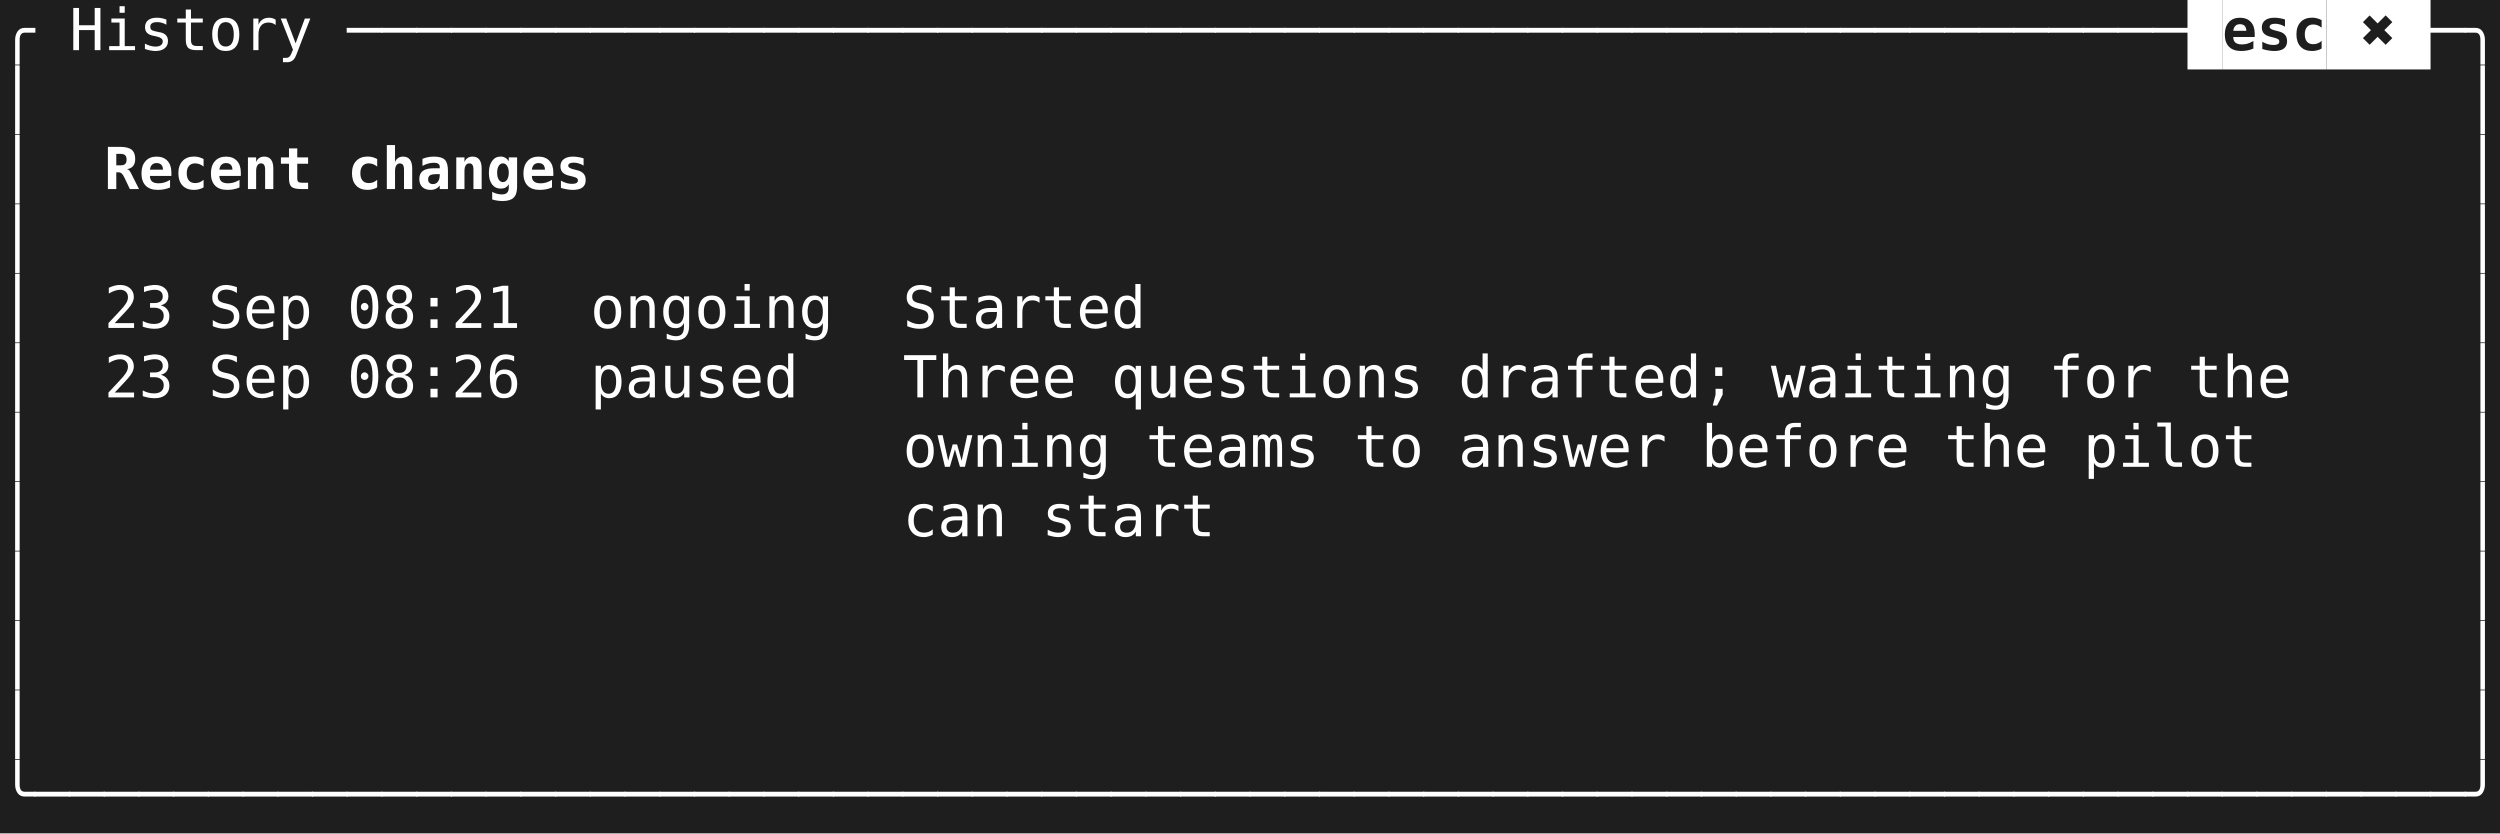
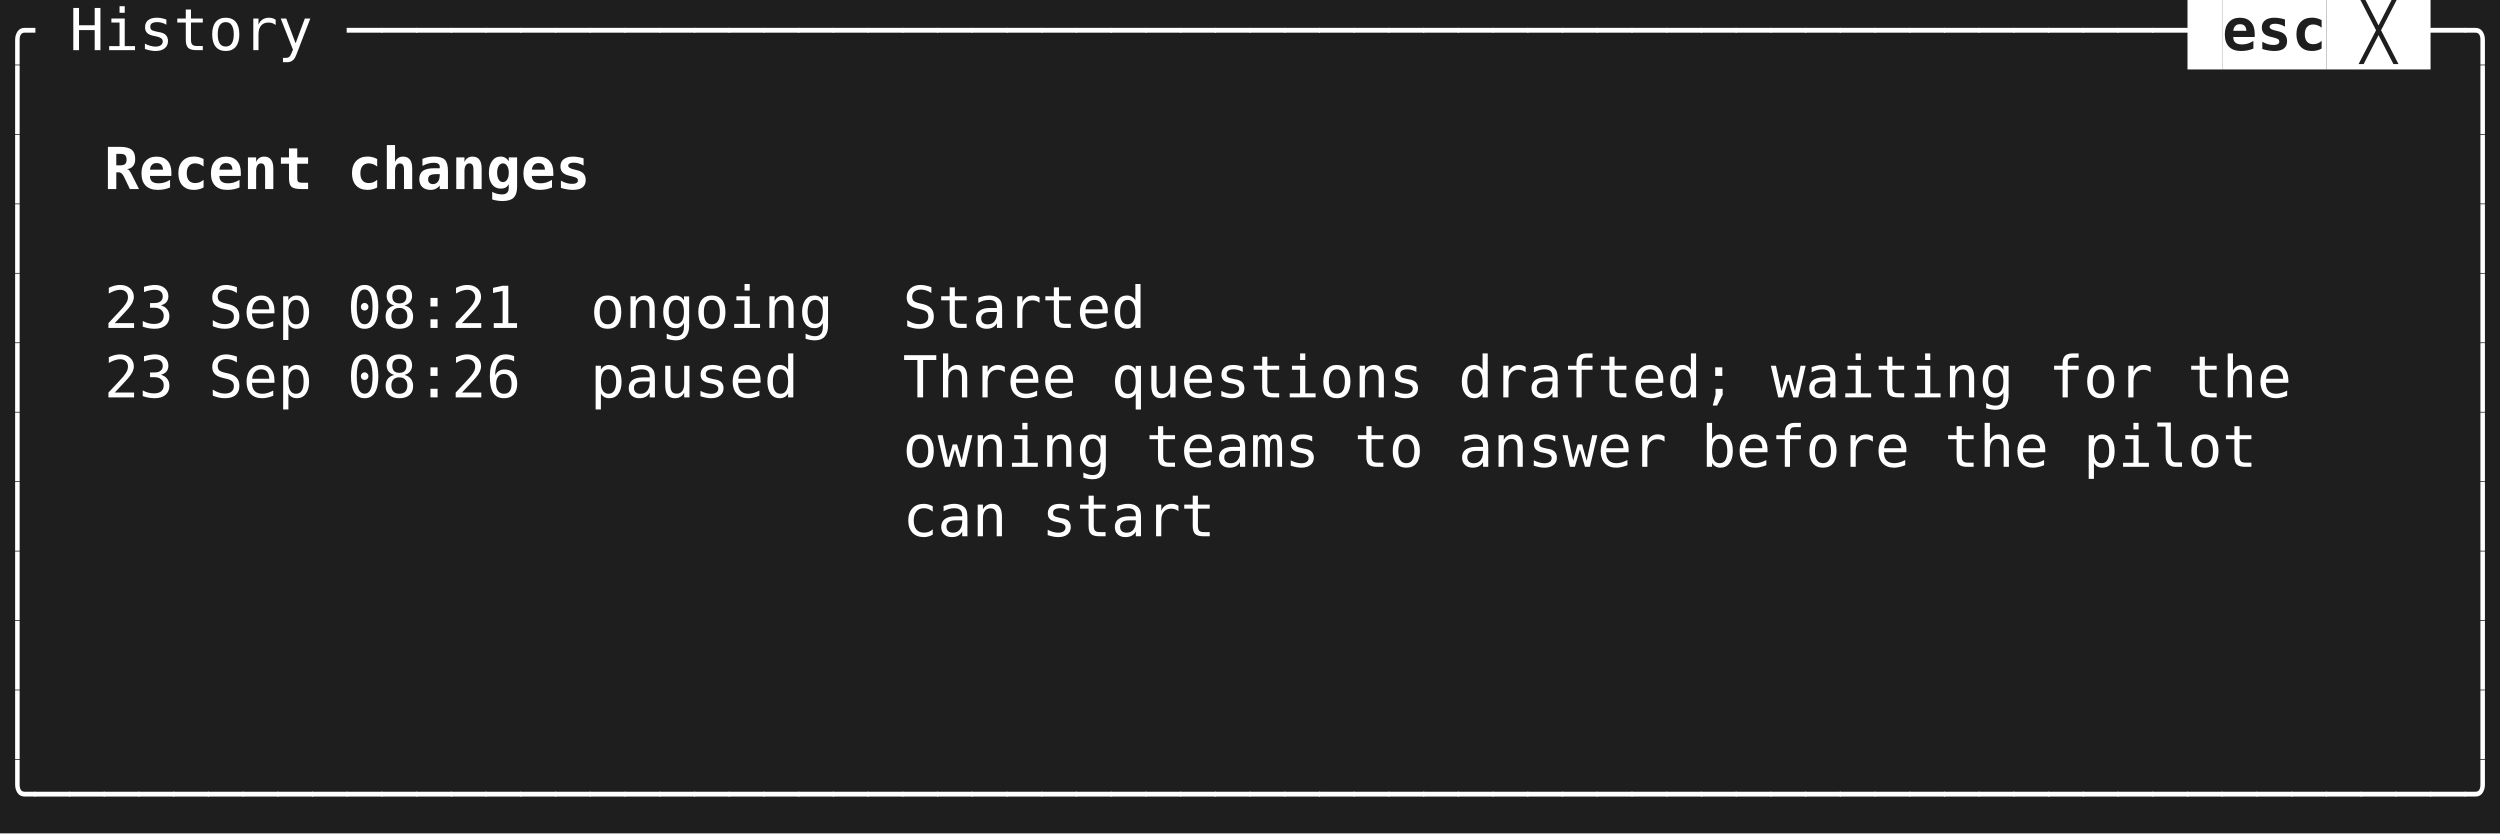
<svg xmlns="http://www.w3.org/2000/svg" width="648" height="216" viewBox="0 0 648 216">
  <rect width="100%" height="100%" fill="#1e1e1e" />
  <g font-family="Menlo, Consolas, 'DejaVu Sans Mono', monospace" font-size="15" xml:space="preserve">
    <g fill="#ffffff">
      <text x="0" y="13">╭</text>
      <text x="18" y="13">H</text>
      <text x="27" y="13">i</text>
      <text x="36" y="13">s</text>
      <text x="45" y="13">t</text>
      <text x="54" y="13">o</text>
      <text x="63" y="13">r</text>
      <text x="72" y="13">y</text>
      <text x="90" y="13">─</text>
      <text x="99" y="13">─</text>
      <text x="108" y="13">─</text>
      <text x="117" y="13">─</text>
      <text x="126" y="13">─</text>
      <text x="135" y="13">─</text>
      <text x="144" y="13">─</text>
      <text x="153" y="13">─</text>
      <text x="162" y="13">─</text>
      <text x="171" y="13">─</text>
      <text x="180" y="13">─</text>
      <text x="189" y="13">─</text>
      <text x="198" y="13">─</text>
      <text x="207" y="13">─</text>
      <text x="216" y="13">─</text>
      <text x="225" y="13">─</text>
      <text x="234" y="13">─</text>
      <text x="243" y="13">─</text>
      <text x="252" y="13">─</text>
      <text x="261" y="13">─</text>
      <text x="270" y="13">─</text>
      <text x="279" y="13">─</text>
      <text x="288" y="13">─</text>
      <text x="297" y="13">─</text>
      <text x="306" y="13">─</text>
      <text x="315" y="13">─</text>
      <text x="324" y="13">─</text>
      <text x="333" y="13">─</text>
      <text x="342" y="13">─</text>
      <text x="351" y="13">─</text>
      <text x="360" y="13">─</text>
      <text x="369" y="13">─</text>
      <text x="378" y="13">─</text>
      <text x="387" y="13">─</text>
      <text x="396" y="13">─</text>
      <text x="405" y="13">─</text>
      <text x="414" y="13">─</text>
      <text x="423" y="13">─</text>
      <text x="432" y="13">─</text>
      <text x="441" y="13">─</text>
      <text x="450" y="13">─</text>
      <text x="459" y="13">─</text>
      <text x="468" y="13">─</text>
      <text x="477" y="13">─</text>
      <text x="486" y="13">─</text>
      <text x="495" y="13">─</text>
      <text x="504" y="13">─</text>
      <text x="513" y="13">─</text>
      <text x="522" y="13">─</text>
      <text x="531" y="13">─</text>
      <text x="540" y="13">─</text>
      <text x="549" y="13">─</text>
      <text x="558" y="13">─</text>
    </g>
    <rect x="567" y="0" width="9" height="18" fill="#ffffff" />
    <rect x="576" y="0" width="27" height="18" fill="#ffffff" />
    <g fill="#1e1e1e" font-weight="bold">
      <text x="576" y="13">e</text>
      <text x="585" y="13">s</text>
      <text x="594" y="13">c</text>
    </g>
    <rect x="603" y="0" width="27" height="18" fill="#ffffff" />
    <g fill="#1e1e1e">
-       <text x="612" y="13">✖</text>
+       <text x="612" y="13">╳</text>
    </g>
    <g fill="#ffffff">
      <text x="630" y="13">─</text>
      <text x="639" y="13">╮</text>
    </g>
    <g fill="#ffffff">
      <text x="0" y="31">│</text>
    </g>
    <g fill="#ffffff">
      <text x="639" y="31">│</text>
    </g>
    <g fill="#ffffff">
      <text x="0" y="49">│</text>
    </g>
    <g fill="#ffffff" font-weight="bold">
      <text x="27" y="49">R</text>
      <text x="36" y="49">e</text>
      <text x="45" y="49">c</text>
      <text x="54" y="49">e</text>
      <text x="63" y="49">n</text>
      <text x="72" y="49">t</text>
      <text x="90" y="49">c</text>
      <text x="99" y="49">h</text>
      <text x="108" y="49">a</text>
      <text x="117" y="49">n</text>
      <text x="126" y="49">g</text>
      <text x="135" y="49">e</text>
      <text x="144" y="49">s</text>
    </g>
    <g fill="#ffffff">
      <text x="639" y="49">│</text>
    </g>
    <g fill="#ffffff">
      <text x="0" y="67">│</text>
    </g>
    <g fill="#ffffff">
      <text x="639" y="67">│</text>
    </g>
    <g fill="#ffffff">
      <text x="0" y="85">│</text>
    </g>
    <g fill="#ffffff">
      <text x="27" y="85">2</text>
      <text x="36" y="85">3</text>
      <text x="54" y="85">S</text>
      <text x="63" y="85">e</text>
      <text x="72" y="85">p</text>
      <text x="90" y="85">0</text>
      <text x="99" y="85">8</text>
      <text x="108" y="85">:</text>
      <text x="117" y="85">2</text>
      <text x="126" y="85">1</text>
      <text x="153" y="85">o</text>
      <text x="162" y="85">n</text>
      <text x="171" y="85">g</text>
      <text x="180" y="85">o</text>
      <text x="189" y="85">i</text>
      <text x="198" y="85">n</text>
      <text x="207" y="85">g</text>
      <text x="234" y="85">S</text>
      <text x="243" y="85">t</text>
      <text x="252" y="85">a</text>
      <text x="261" y="85">r</text>
      <text x="270" y="85">t</text>
      <text x="279" y="85">e</text>
      <text x="288" y="85">d</text>
    </g>
    <g fill="#ffffff">
      <text x="639" y="85">│</text>
    </g>
    <g fill="#ffffff">
      <text x="0" y="103">│</text>
    </g>
    <g fill="#ffffff">
      <text x="27" y="103">2</text>
      <text x="36" y="103">3</text>
      <text x="54" y="103">S</text>
      <text x="63" y="103">e</text>
      <text x="72" y="103">p</text>
      <text x="90" y="103">0</text>
      <text x="99" y="103">8</text>
      <text x="108" y="103">:</text>
      <text x="117" y="103">2</text>
      <text x="126" y="103">6</text>
      <text x="153" y="103">p</text>
      <text x="162" y="103">a</text>
      <text x="171" y="103">u</text>
      <text x="180" y="103">s</text>
      <text x="189" y="103">e</text>
      <text x="198" y="103">d</text>
      <text x="234" y="103">T</text>
      <text x="243" y="103">h</text>
      <text x="252" y="103">r</text>
      <text x="261" y="103">e</text>
      <text x="270" y="103">e</text>
      <text x="288" y="103">q</text>
      <text x="297" y="103">u</text>
      <text x="306" y="103">e</text>
      <text x="315" y="103">s</text>
      <text x="324" y="103">t</text>
      <text x="333" y="103">i</text>
      <text x="342" y="103">o</text>
      <text x="351" y="103">n</text>
      <text x="360" y="103">s</text>
      <text x="378" y="103">d</text>
      <text x="387" y="103">r</text>
      <text x="396" y="103">a</text>
      <text x="405" y="103">f</text>
      <text x="414" y="103">t</text>
      <text x="423" y="103">e</text>
      <text x="432" y="103">d</text>
      <text x="441" y="103">;</text>
      <text x="459" y="103">w</text>
      <text x="468" y="103">a</text>
      <text x="477" y="103">i</text>
      <text x="486" y="103">t</text>
      <text x="495" y="103">i</text>
      <text x="504" y="103">n</text>
      <text x="513" y="103">g</text>
      <text x="531" y="103">f</text>
      <text x="540" y="103">o</text>
      <text x="549" y="103">r</text>
      <text x="567" y="103">t</text>
      <text x="576" y="103">h</text>
      <text x="585" y="103">e</text>
    </g>
    <g fill="#ffffff">
      <text x="639" y="103">│</text>
    </g>
    <g fill="#ffffff">
      <text x="0" y="121">│</text>
    </g>
    <g fill="#ffffff">
      <text x="234" y="121">o</text>
      <text x="243" y="121">w</text>
      <text x="252" y="121">n</text>
      <text x="261" y="121">i</text>
      <text x="270" y="121">n</text>
      <text x="279" y="121">g</text>
      <text x="297" y="121">t</text>
      <text x="306" y="121">e</text>
      <text x="315" y="121">a</text>
      <text x="324" y="121">m</text>
      <text x="333" y="121">s</text>
      <text x="351" y="121">t</text>
      <text x="360" y="121">o</text>
      <text x="378" y="121">a</text>
      <text x="387" y="121">n</text>
      <text x="396" y="121">s</text>
      <text x="405" y="121">w</text>
      <text x="414" y="121">e</text>
      <text x="423" y="121">r</text>
      <text x="441" y="121">b</text>
      <text x="450" y="121">e</text>
      <text x="459" y="121">f</text>
      <text x="468" y="121">o</text>
      <text x="477" y="121">r</text>
      <text x="486" y="121">e</text>
      <text x="504" y="121">t</text>
      <text x="513" y="121">h</text>
      <text x="522" y="121">e</text>
      <text x="540" y="121">p</text>
      <text x="549" y="121">i</text>
      <text x="558" y="121">l</text>
      <text x="567" y="121">o</text>
      <text x="576" y="121">t</text>
    </g>
    <g fill="#ffffff">
      <text x="639" y="121">│</text>
    </g>
    <g fill="#ffffff">
      <text x="0" y="139">│</text>
    </g>
    <g fill="#ffffff">
      <text x="234" y="139">c</text>
      <text x="243" y="139">a</text>
      <text x="252" y="139">n</text>
      <text x="270" y="139">s</text>
      <text x="279" y="139">t</text>
      <text x="288" y="139">a</text>
      <text x="297" y="139">r</text>
      <text x="306" y="139">t</text>
    </g>
    <g fill="#ffffff">
      <text x="639" y="139">│</text>
    </g>
    <g fill="#ffffff">
      <text x="0" y="157">│</text>
    </g>
    <g fill="#ffffff">
      <text x="639" y="157">│</text>
    </g>
    <g fill="#ffffff">
      <text x="0" y="175">│</text>
    </g>
    <g fill="#ffffff">
      <text x="639" y="175">│</text>
    </g>
    <g fill="#ffffff">
      <text x="0" y="193">│</text>
    </g>
    <g fill="#ffffff">
      <text x="639" y="193">│</text>
    </g>
    <g fill="#ffffff">
      <text x="0" y="211">╰</text>
      <text x="9" y="211">─</text>
      <text x="18" y="211">─</text>
      <text x="27" y="211">─</text>
      <text x="36" y="211">─</text>
      <text x="45" y="211">─</text>
      <text x="54" y="211">─</text>
      <text x="63" y="211">─</text>
      <text x="72" y="211">─</text>
      <text x="81" y="211">─</text>
      <text x="90" y="211">─</text>
      <text x="99" y="211">─</text>
      <text x="108" y="211">─</text>
      <text x="117" y="211">─</text>
      <text x="126" y="211">─</text>
      <text x="135" y="211">─</text>
      <text x="144" y="211">─</text>
      <text x="153" y="211">─</text>
      <text x="162" y="211">─</text>
      <text x="171" y="211">─</text>
      <text x="180" y="211">─</text>
      <text x="189" y="211">─</text>
      <text x="198" y="211">─</text>
      <text x="207" y="211">─</text>
      <text x="216" y="211">─</text>
      <text x="225" y="211">─</text>
      <text x="234" y="211">─</text>
      <text x="243" y="211">─</text>
      <text x="252" y="211">─</text>
      <text x="261" y="211">─</text>
      <text x="270" y="211">─</text>
      <text x="279" y="211">─</text>
      <text x="288" y="211">─</text>
      <text x="297" y="211">─</text>
      <text x="306" y="211">─</text>
      <text x="315" y="211">─</text>
      <text x="324" y="211">─</text>
      <text x="333" y="211">─</text>
      <text x="342" y="211">─</text>
      <text x="351" y="211">─</text>
      <text x="360" y="211">─</text>
      <text x="369" y="211">─</text>
      <text x="378" y="211">─</text>
      <text x="387" y="211">─</text>
      <text x="396" y="211">─</text>
      <text x="405" y="211">─</text>
      <text x="414" y="211">─</text>
      <text x="423" y="211">─</text>
      <text x="432" y="211">─</text>
      <text x="441" y="211">─</text>
      <text x="450" y="211">─</text>
      <text x="459" y="211">─</text>
      <text x="468" y="211">─</text>
      <text x="477" y="211">─</text>
      <text x="486" y="211">─</text>
      <text x="495" y="211">─</text>
      <text x="504" y="211">─</text>
      <text x="513" y="211">─</text>
      <text x="522" y="211">─</text>
      <text x="531" y="211">─</text>
      <text x="540" y="211">─</text>
      <text x="549" y="211">─</text>
      <text x="558" y="211">─</text>
      <text x="567" y="211">─</text>
      <text x="576" y="211">─</text>
      <text x="585" y="211">─</text>
      <text x="594" y="211">─</text>
      <text x="603" y="211">─</text>
      <text x="612" y="211">─</text>
      <text x="621" y="211">─</text>
      <text x="630" y="211">─</text>
      <text x="639" y="211">╯</text>
    </g>
  </g>
</svg>
